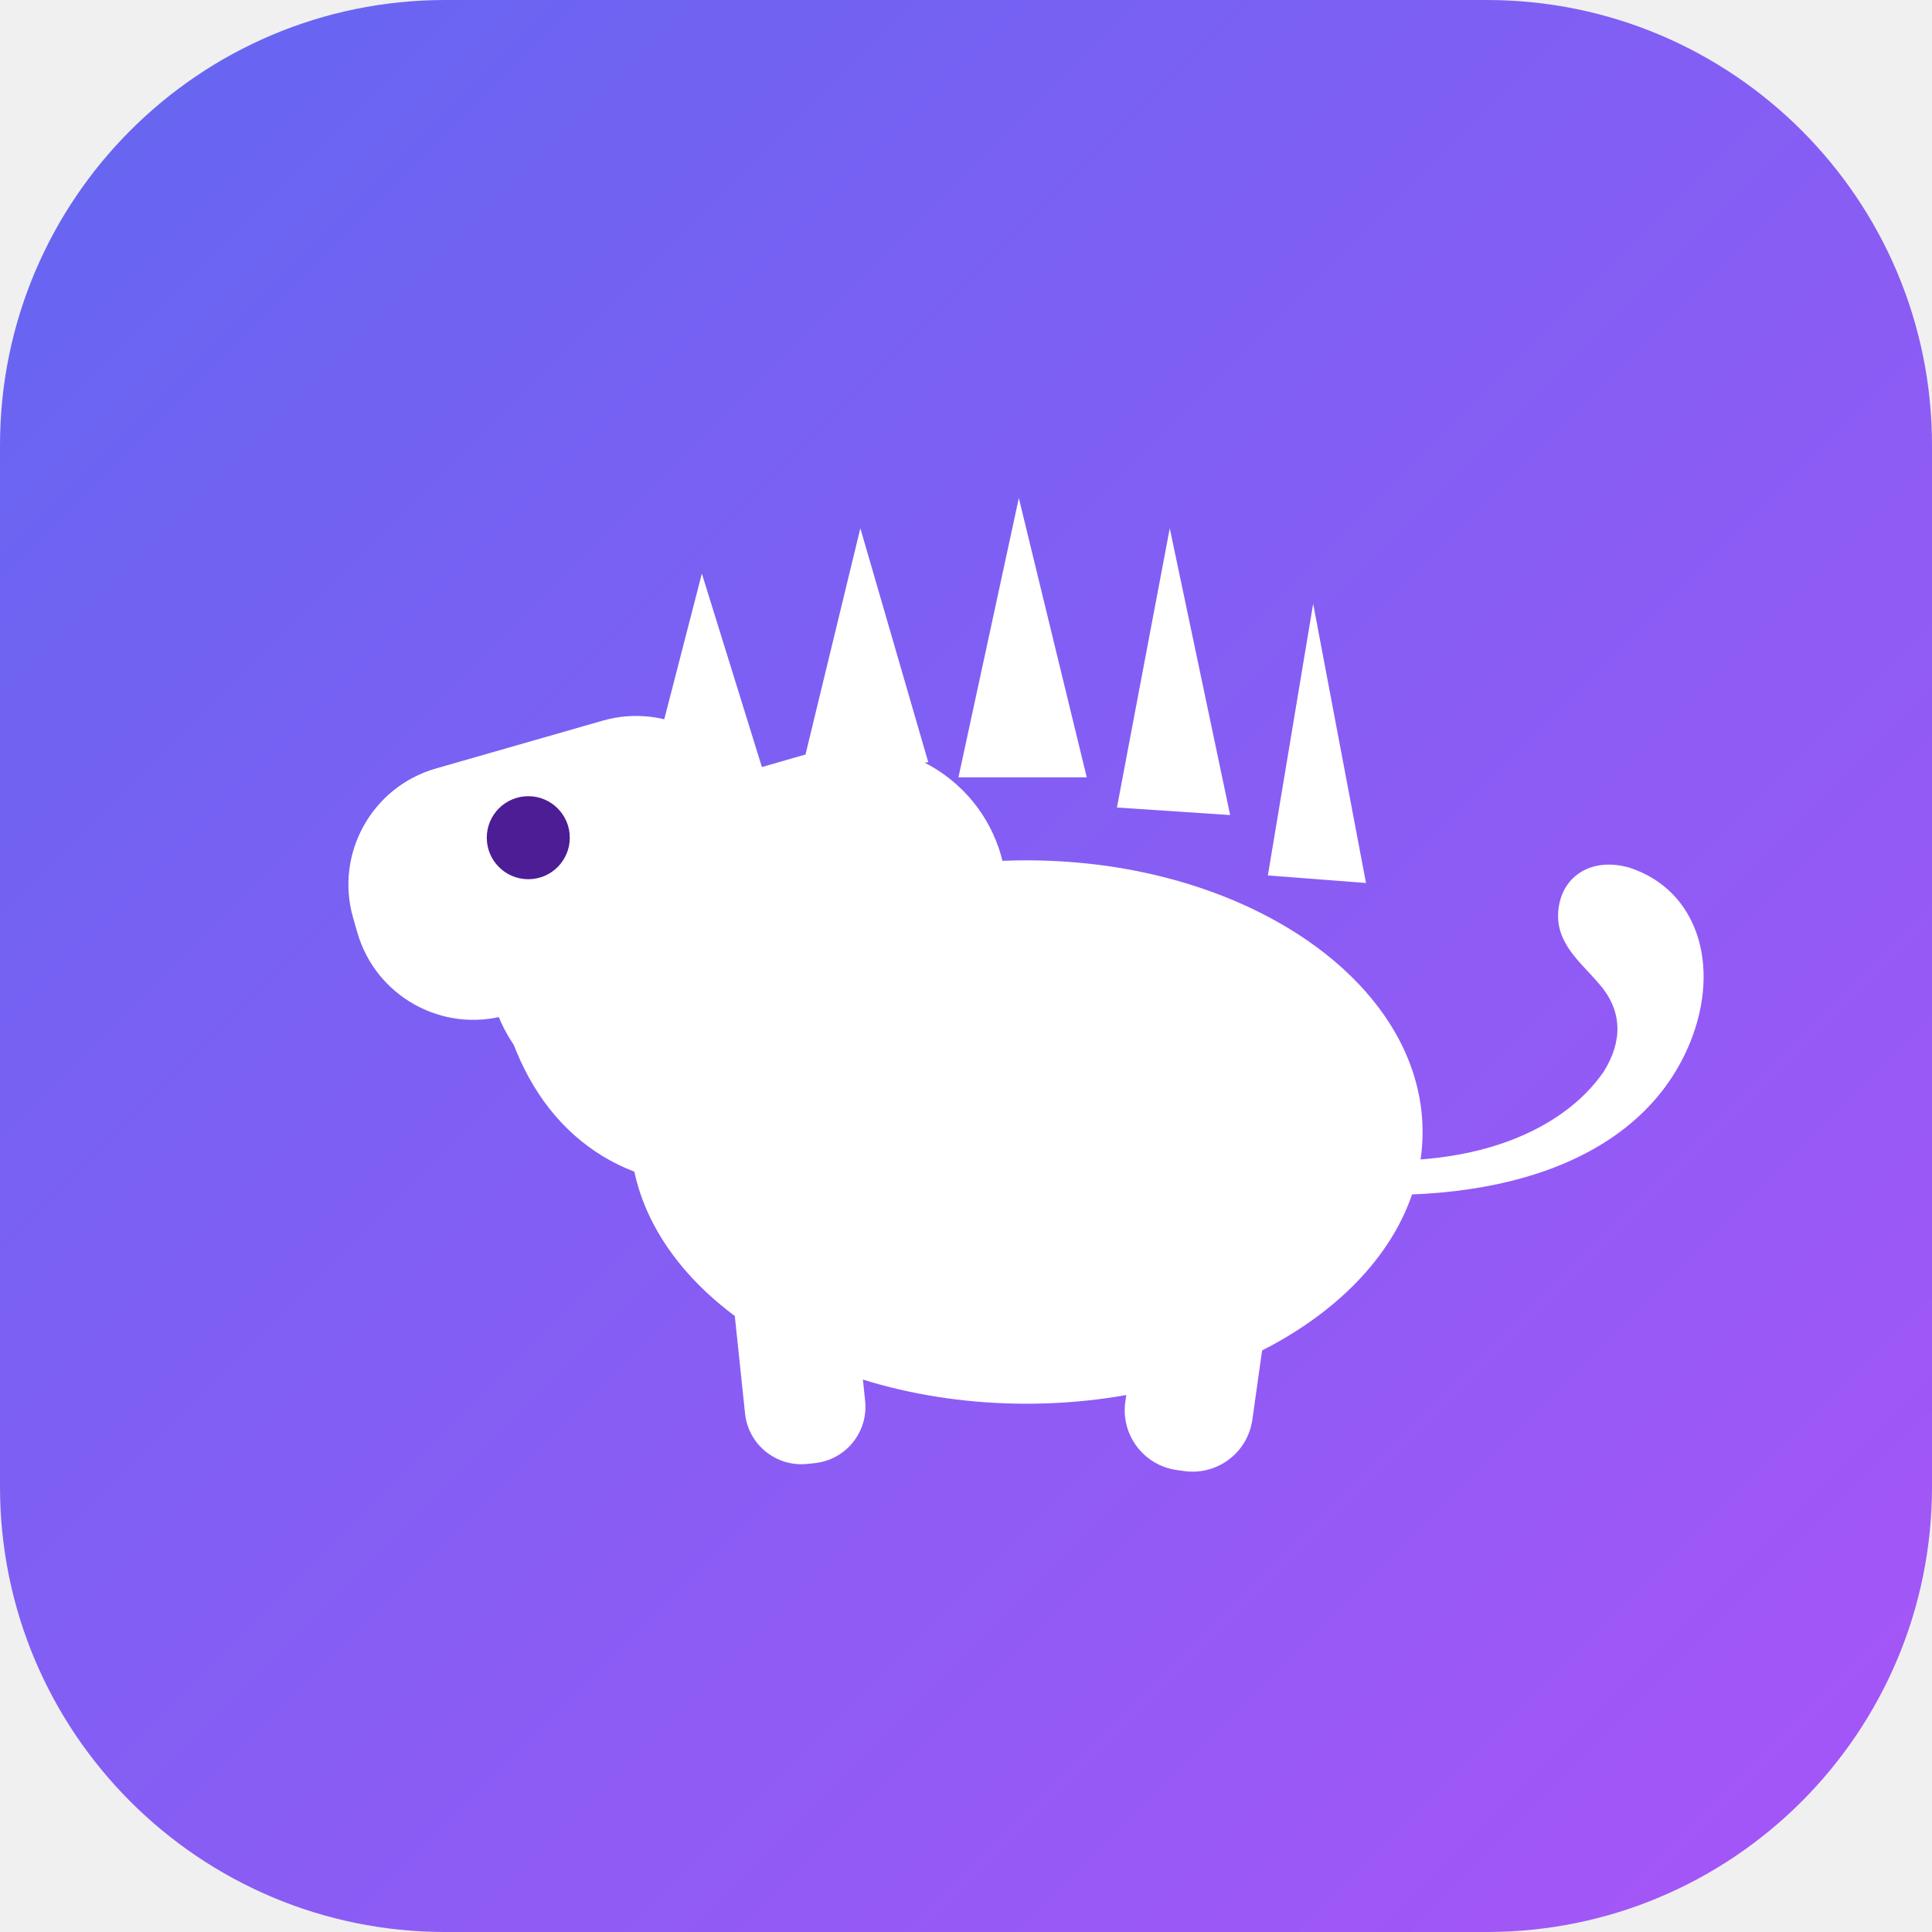
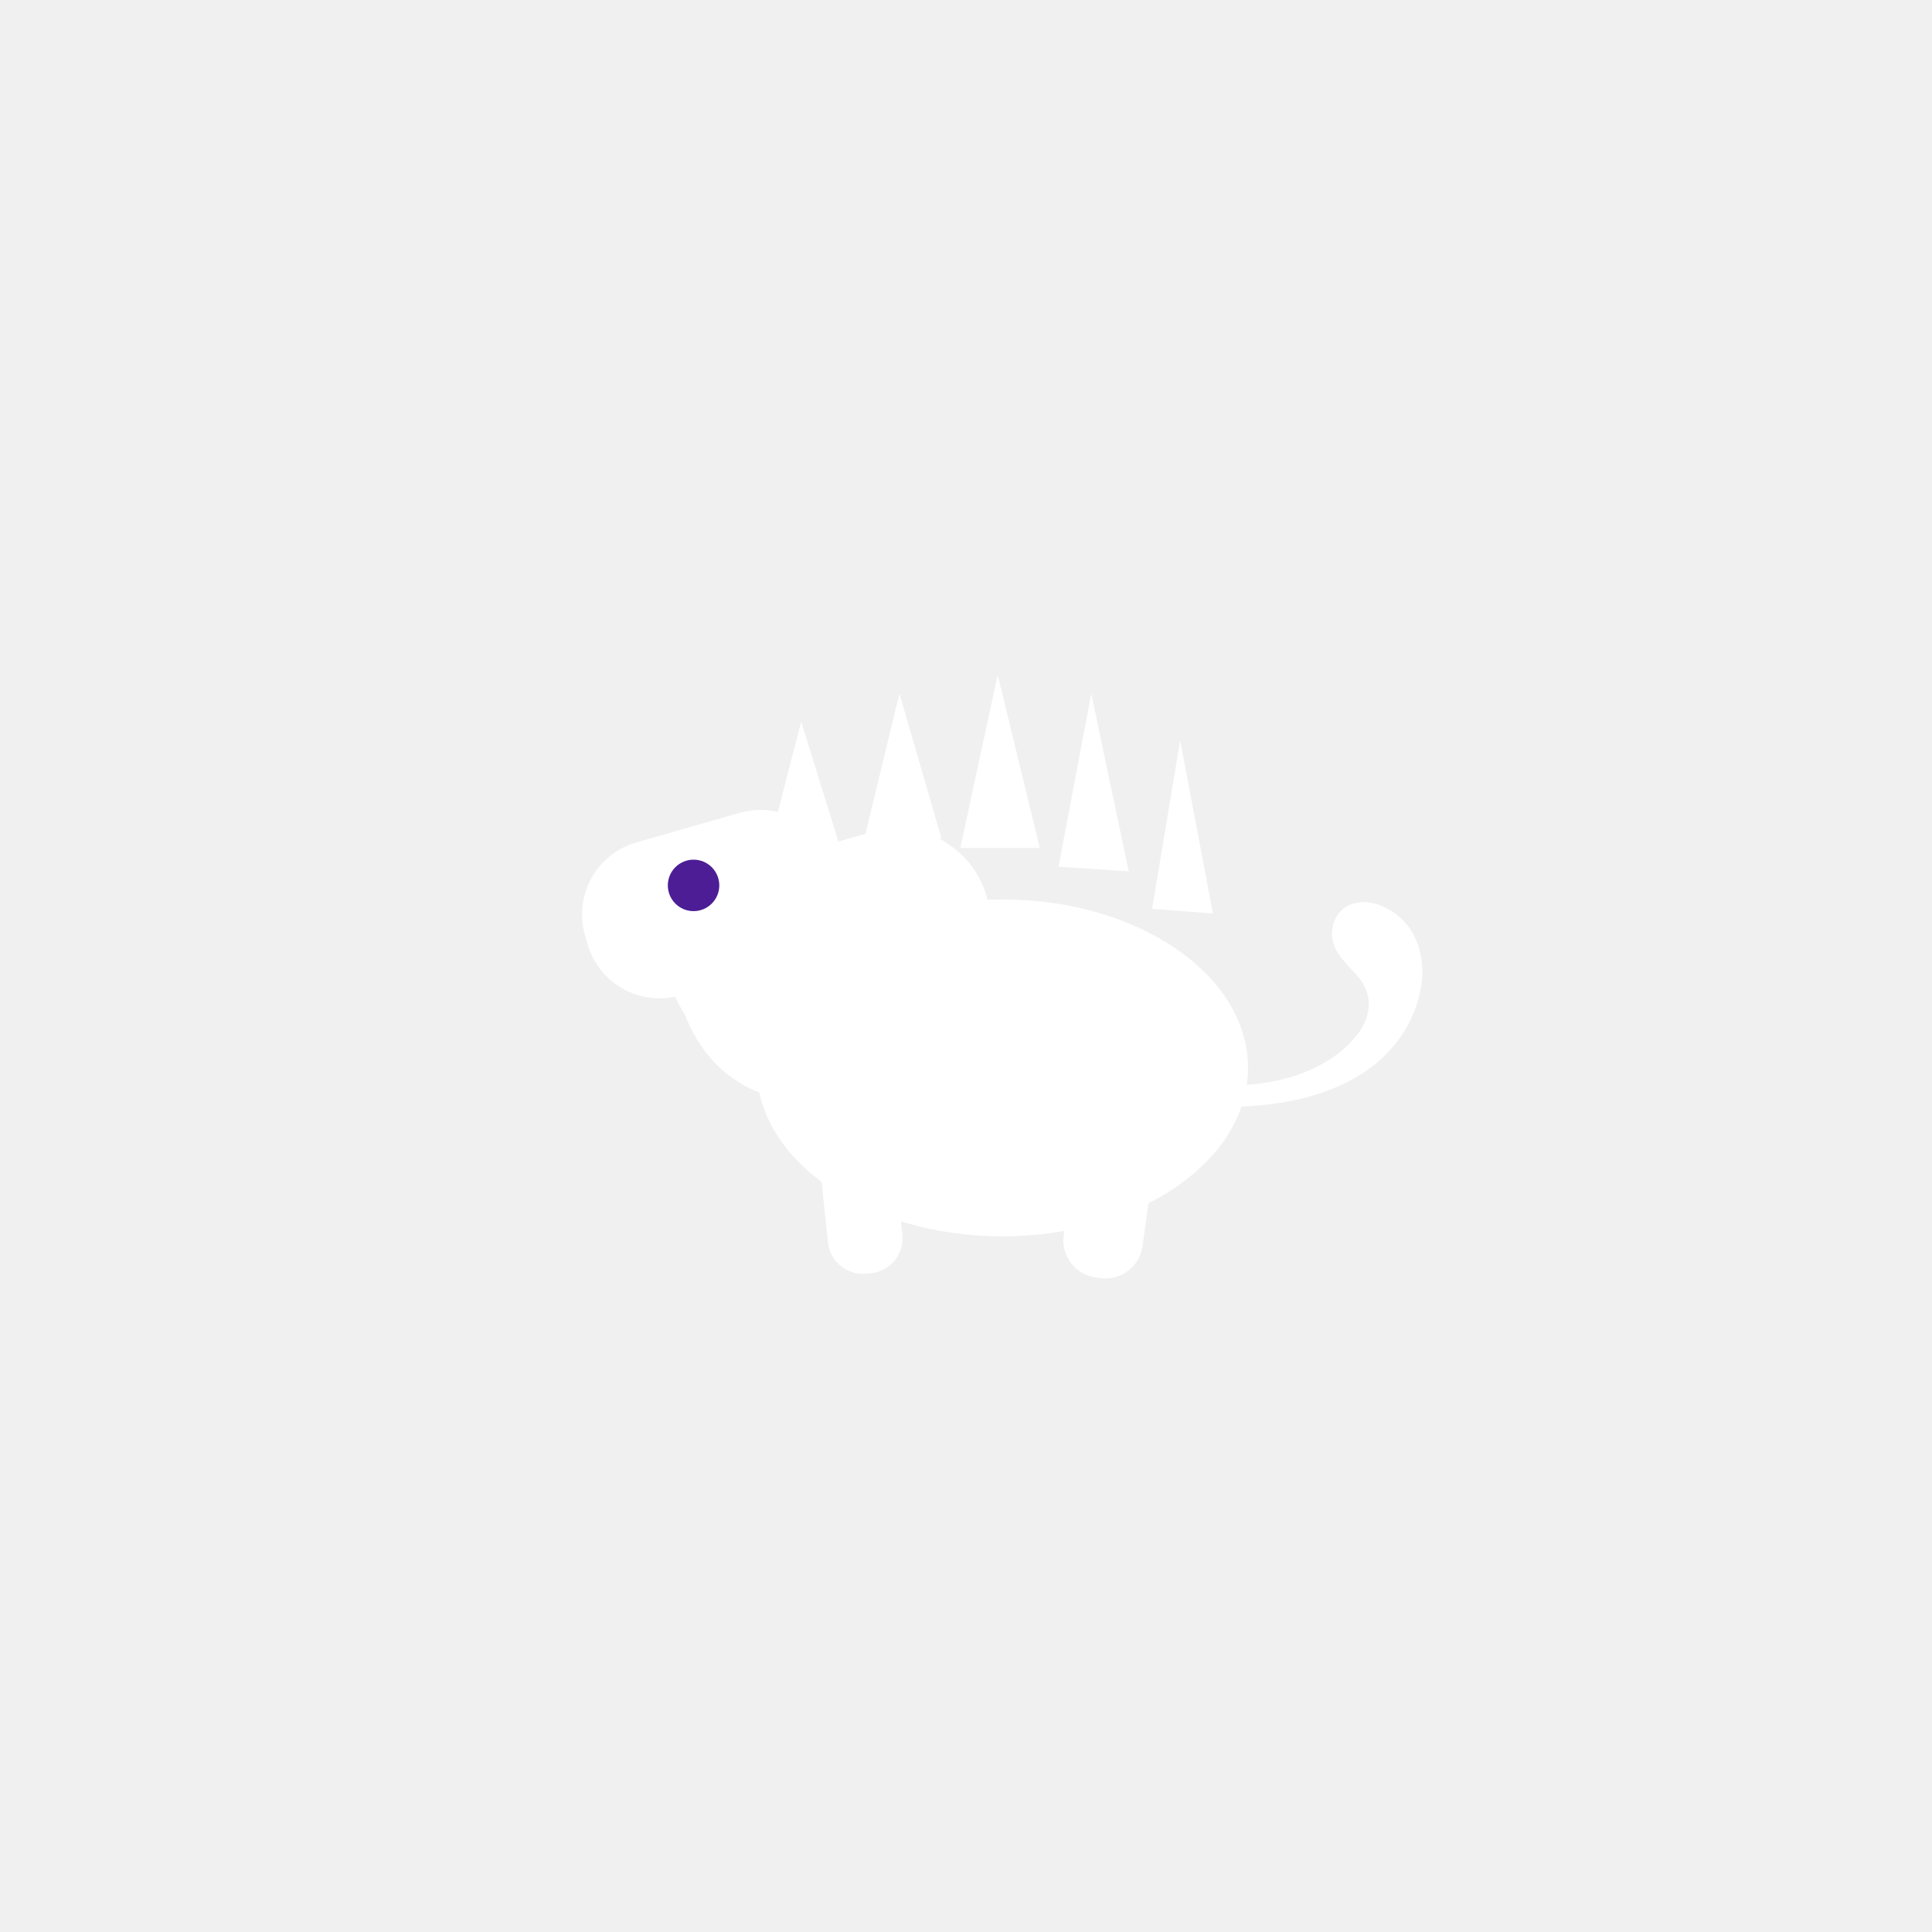
- <svg xmlns="http://www.w3.org/2000/svg" viewBox="0 0 512 512" role="img" aria-labelledby="title desc">
-   <defs>
-     <linearGradient id="bg" x1="0" y1="0" x2="1" y2="1">
-       <stop offset="0" stop-color="#6366f1" />
-       <stop offset="1" stop-color="#a855f7" />
-     </linearGradient>
-   </defs>
-   <rect width="512" height="512" rx="118" fill="url(#bg)" />
-   <g fill="#ffffff">
-     <path d="M352 316 C 400 320 436 306 448 276 C 456 256 450 236 432 230 C 422 227 414 232 413 241 C 412 250 419 255 424 261 C 430 268 430 276 425 284 C 414 300 388 312 348 306 Z" />
-     <rect x="300" y="332" width="34" height="58" rx="16" transform="rotate(8 317 360)" />
-     <rect x="196" y="332" width="32" height="56" rx="15" transform="rotate(-6 212 360)" />
-     <ellipse cx="272" cy="300" rx="105" ry="72" />
-     <rect x="128" y="206" width="140" height="80" rx="40" transform="rotate(-16 198 246)" />
-     <rect x="92" y="196" width="110" height="68" rx="32" transform="rotate(-16 147 230)" />
-     <path d="M170 214 L186 152 L204 210 Z" />
-     <path d="M212 206 L228 140 L246 202 Z" />
-     <path d="M254 206 L270 132 L288 206 Z" />
-     <path d="M296 214 L310 140 L326 216 Z" />
-     <path d="M336 232 L348 160 L362 234 Z" />
-     <path d="M132 262 C 138 294 158 312 184 314 C 172 296 162 278 158 262 Z" />
-     <circle cx="140" cy="222" r="11" fill="#4c1d95" />
+ <svg xmlns="http://www.w3.org/2000/svg" viewBox="0 0 512 512">
+   <g transform="translate(97 97) scale(0.62)">
+     <g fill="#ffffff">
+       <path d="M352 316 C 400 320 436 306 448 276 C 456 256 450 236 432 230 C 422 227 414 232 413 241 C 412 250 419 255 424 261 C 430 268 430 276 425 284 C 414 300 388 312 348 306 Z" />
+       <rect x="300" y="332" width="34" height="58" rx="16" transform="rotate(8 317 360)" />
+       <rect x="196" y="332" width="32" height="56" rx="15" transform="rotate(-6 212 360)" />
+       <ellipse cx="272" cy="300" rx="105" ry="72" />
+       <rect x="128" y="206" width="140" height="80" rx="40" transform="rotate(-16 198 246)" />
+       <rect x="92" y="196" width="110" height="68" rx="32" transform="rotate(-16 147 230)" />
+       <path d="M170 214 L186 152 L204 210 Z" />
+       <path d="M212 206 L228 140 L246 202 Z" />
+       <path d="M254 206 L270 132 L288 206 Z" />
+       <path d="M296 214 L310 140 L326 216 Z" />
+       <path d="M336 232 L348 160 L362 234 Z" />
+       <path d="M132 262 C 138 294 158 312 184 314 C 172 296 162 278 158 262 Z" />
+       <circle cx="140" cy="222" r="11" fill="#4c1d95" />
+     </g>
  </g>
</svg>
